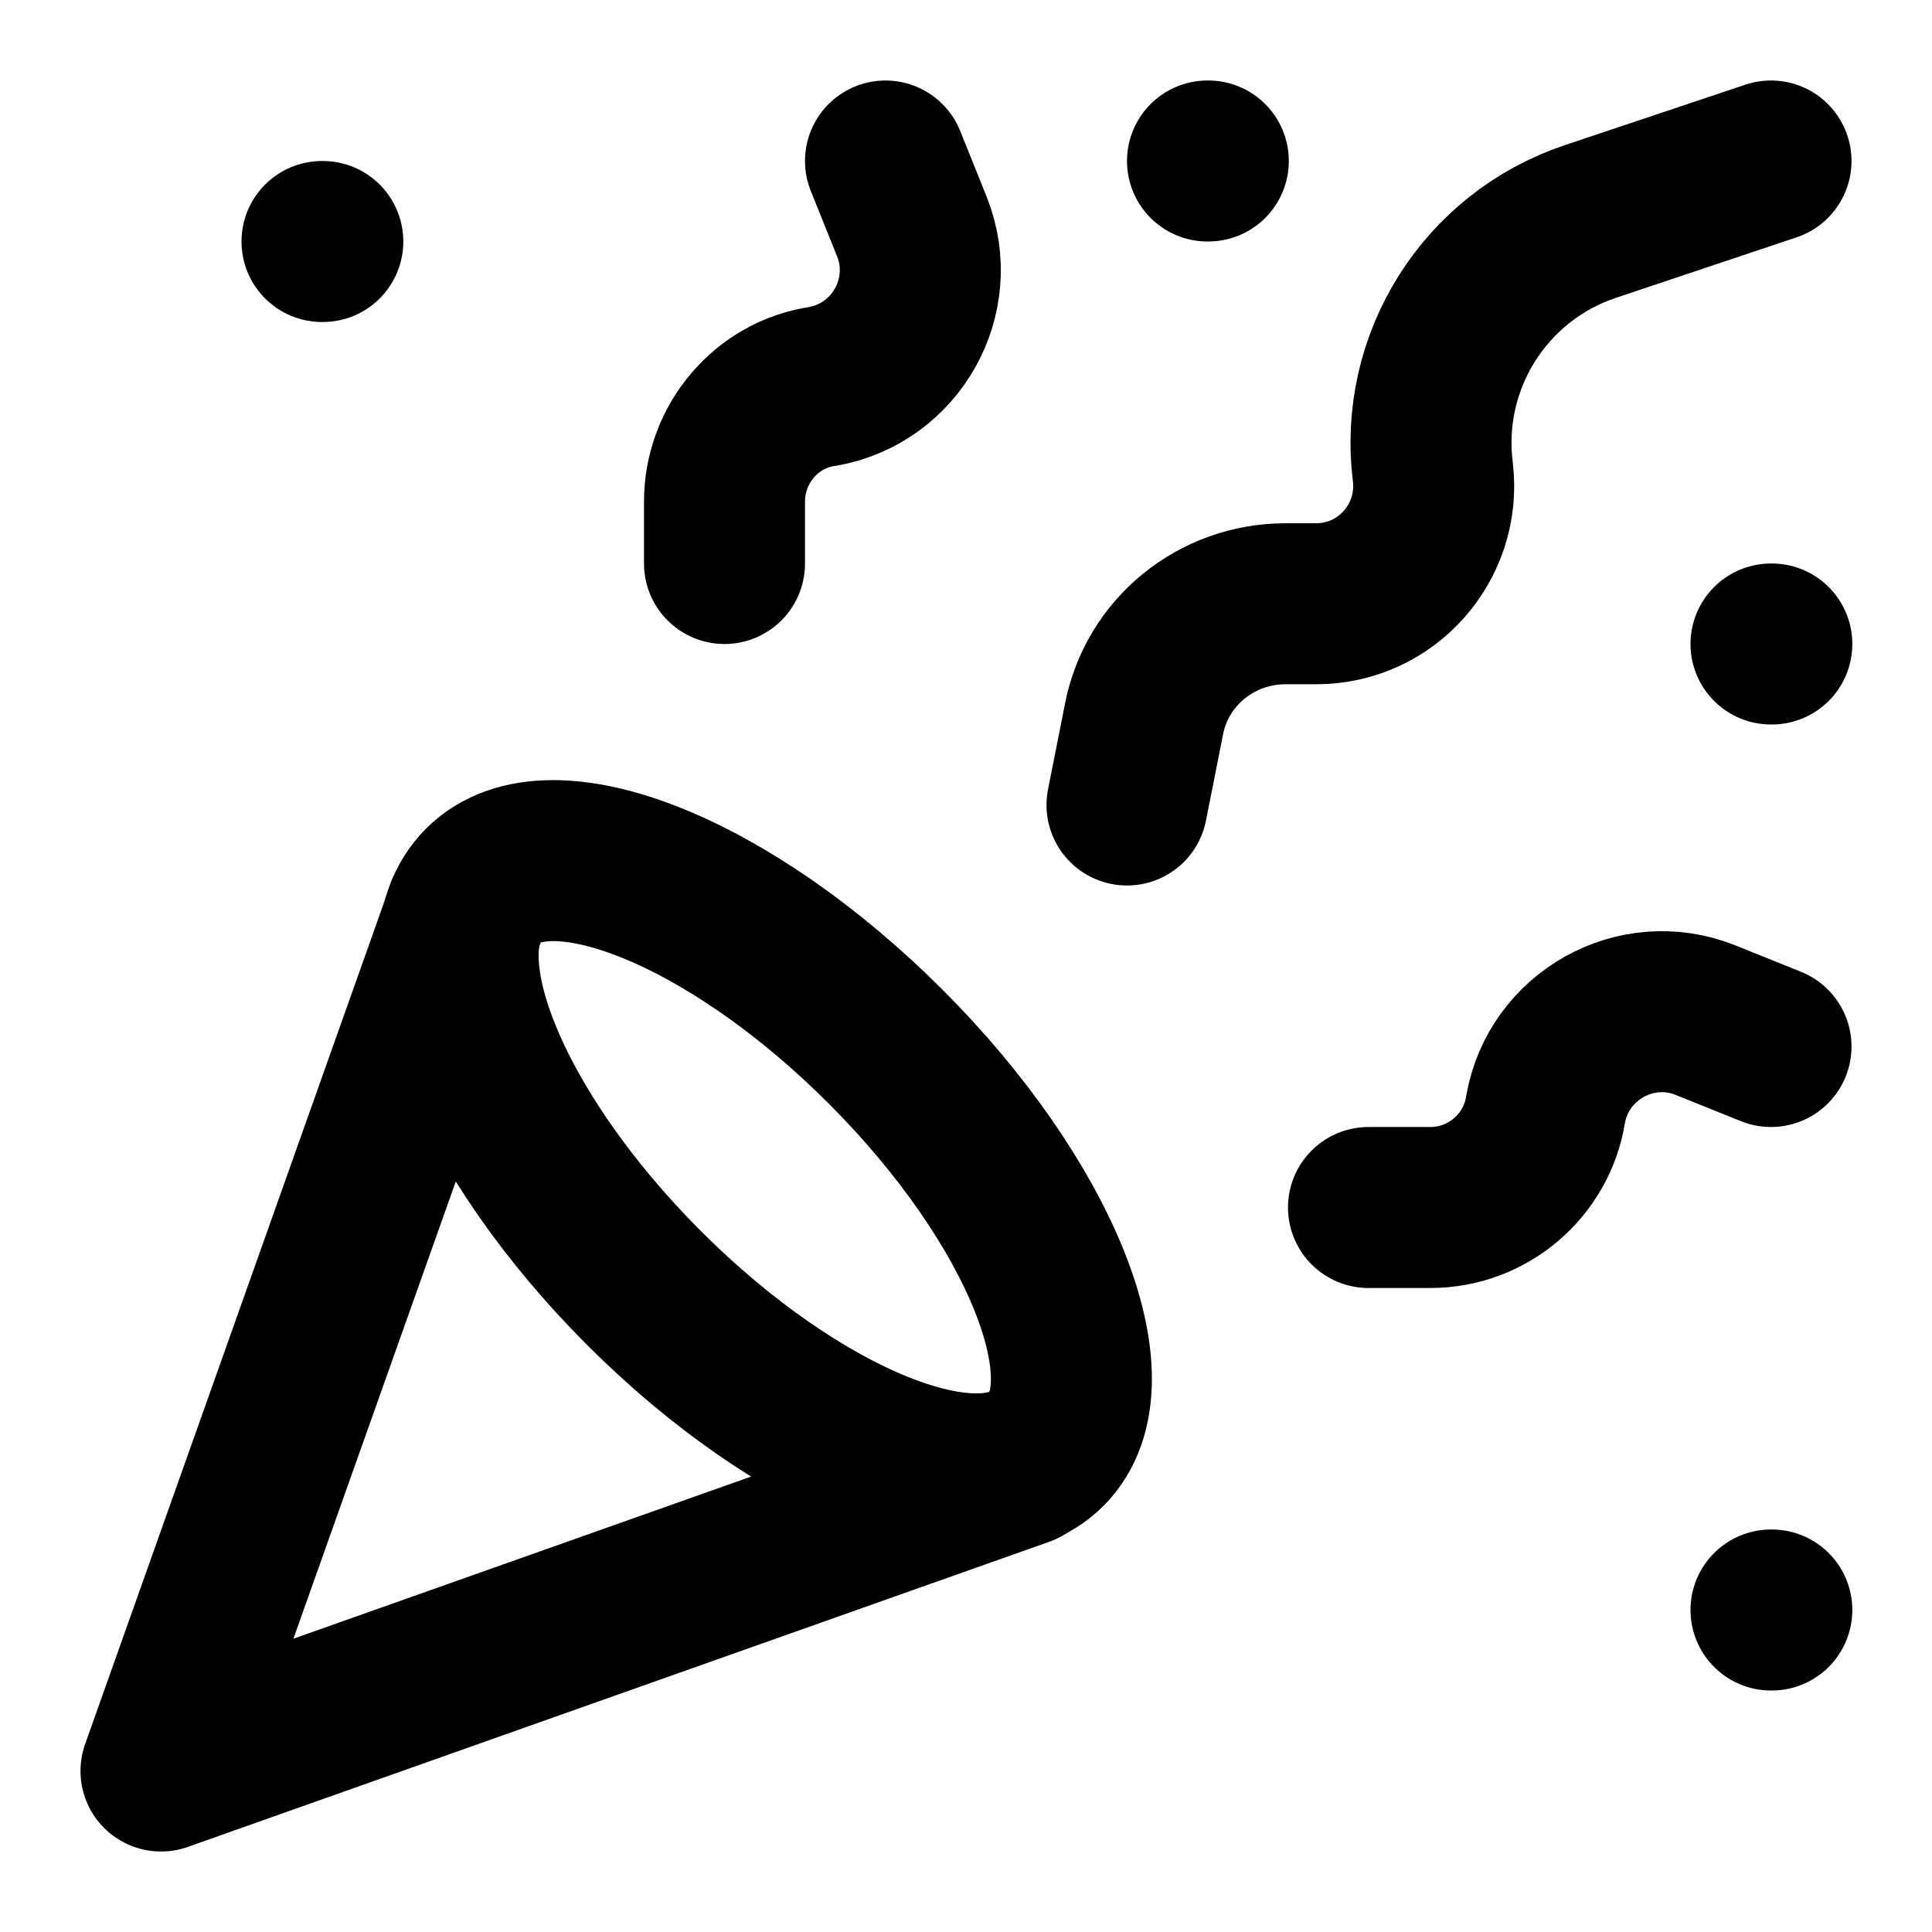
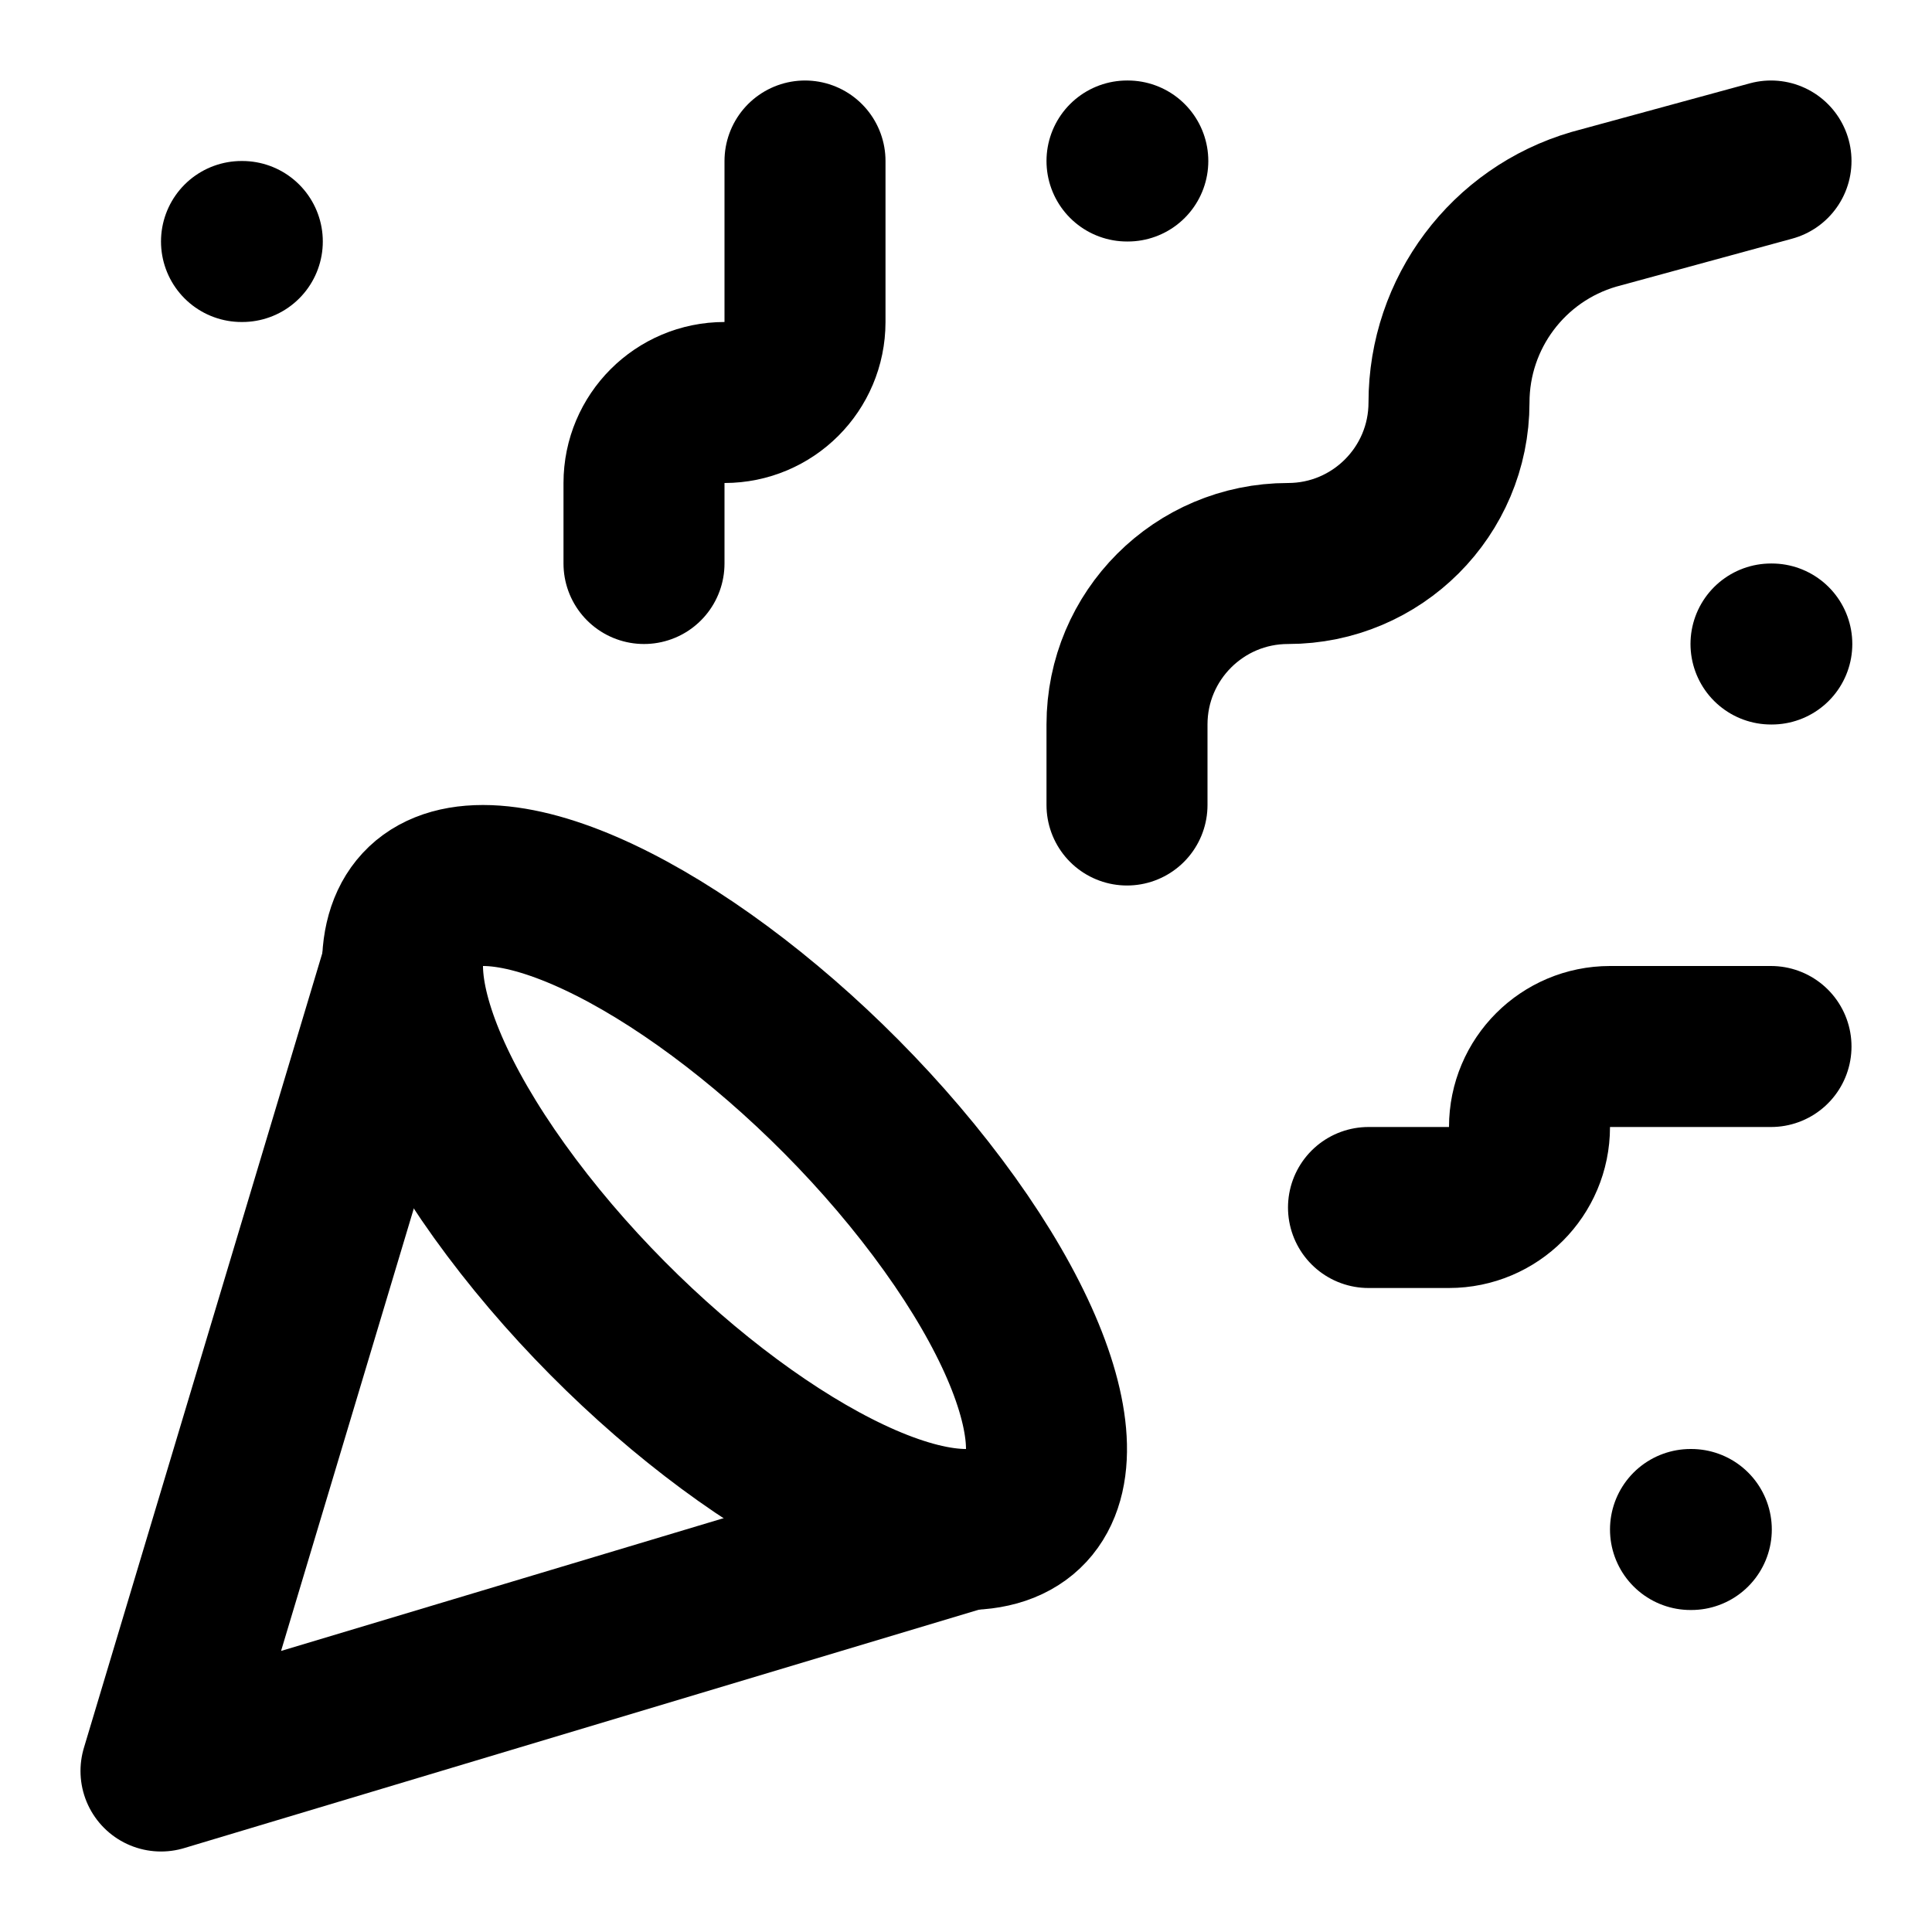
<svg xmlns="http://www.w3.org/2000/svg" width="24" height="24" viewBox="0 0 24 24" fill="none" stroke="currentColor" stroke-width="2" stroke-linecap="round" stroke-linejoin="round">
-   <path d="M5.8 11.3 2 22l10.7-3.79" />
-   <path d="M4 3h.01" />
+   <path d="M12 19 2 22l3-10" />
+   <path d="M14 10V9a2 2 0 0 1 2-2 2 2 0 0 0 2-2 2.5 2.5 0 0 1 1.8-2.4L22 2" />
+   <path d="M14 2h.01" />
+   <path d="M17 15h1a1 1 0 0 0 1-1 1 1 0 0 1 1-1h2" />
+   <path d="M21 19h.01" />
  <path d="M22 8h.01" />
-   <path d="M15 2h.01" />
-   <path d="M22 20h.01" />
-   <path d="m22 2-2.24.75a2.9 2.9 0 0 0-1.96 3.12c.1.86-.57 1.63-1.45 1.63h-.38c-.86 0-1.6.6-1.76 1.44L14 10" />
-   <path d="m22 13-.82-.33c-.86-.34-1.82.2-1.98 1.11c-.11.7-.72 1.22-1.43 1.22H17" />
-   <path d="m11 2 .33.82c.34.86-.2 1.82-1.11 1.98C9.52 4.9 9 5.52 9 6.23V7" />
-   <path d="M11 13c1.93 1.93 2.83 4.17 2 5-.83.83-3.07-.07-5-2-1.93-1.93-2.83-4.17-2-5 .83-.83 3.07.07 5 2Z" />
+   <path d="M3 3h.01" />
+   <path d="M6 11a2.646 1 45 0 1 6 8 2.646 1 45 0 1-6-8" />
+   <path d="M8 7V6a1 1 0 0 1 1-1 1 1 0 0 0 1-1V2" />
</svg>
